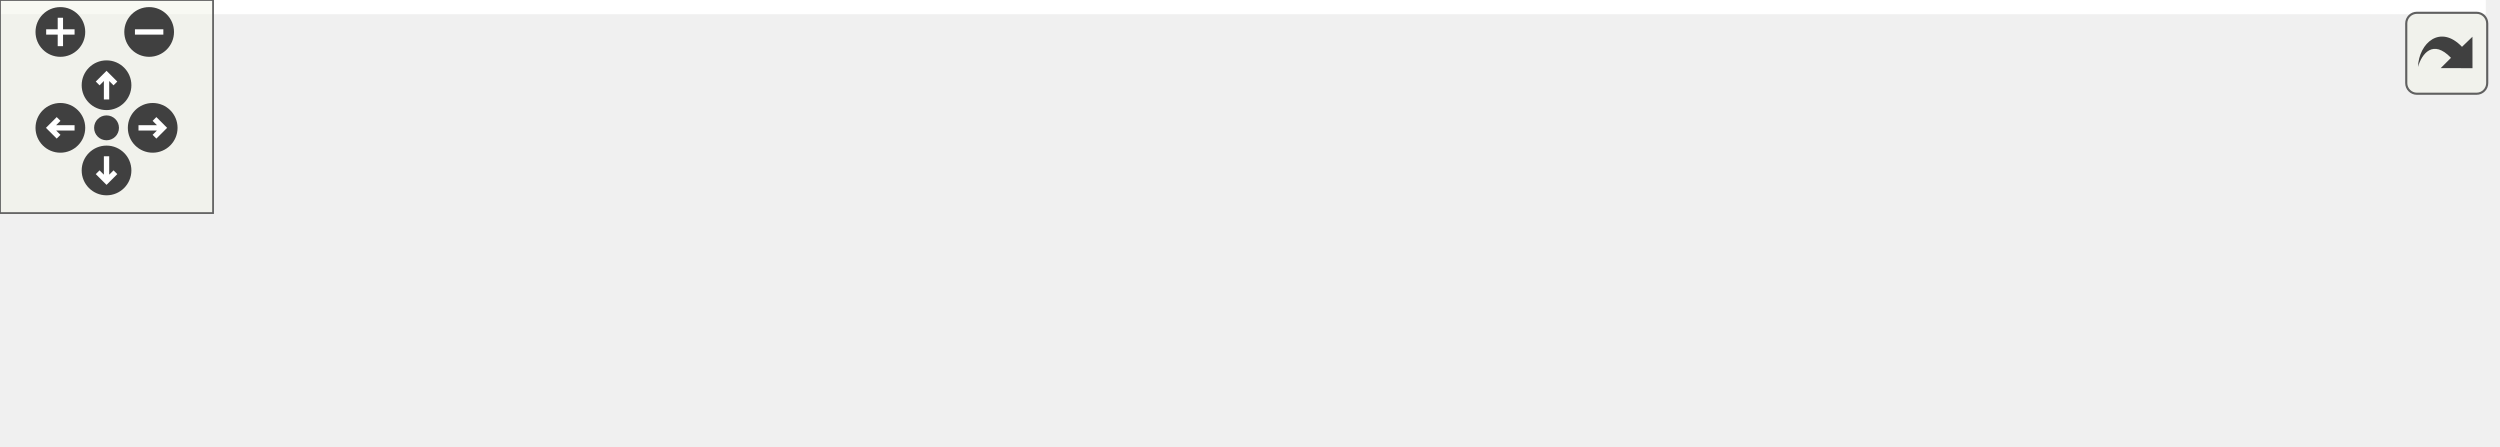
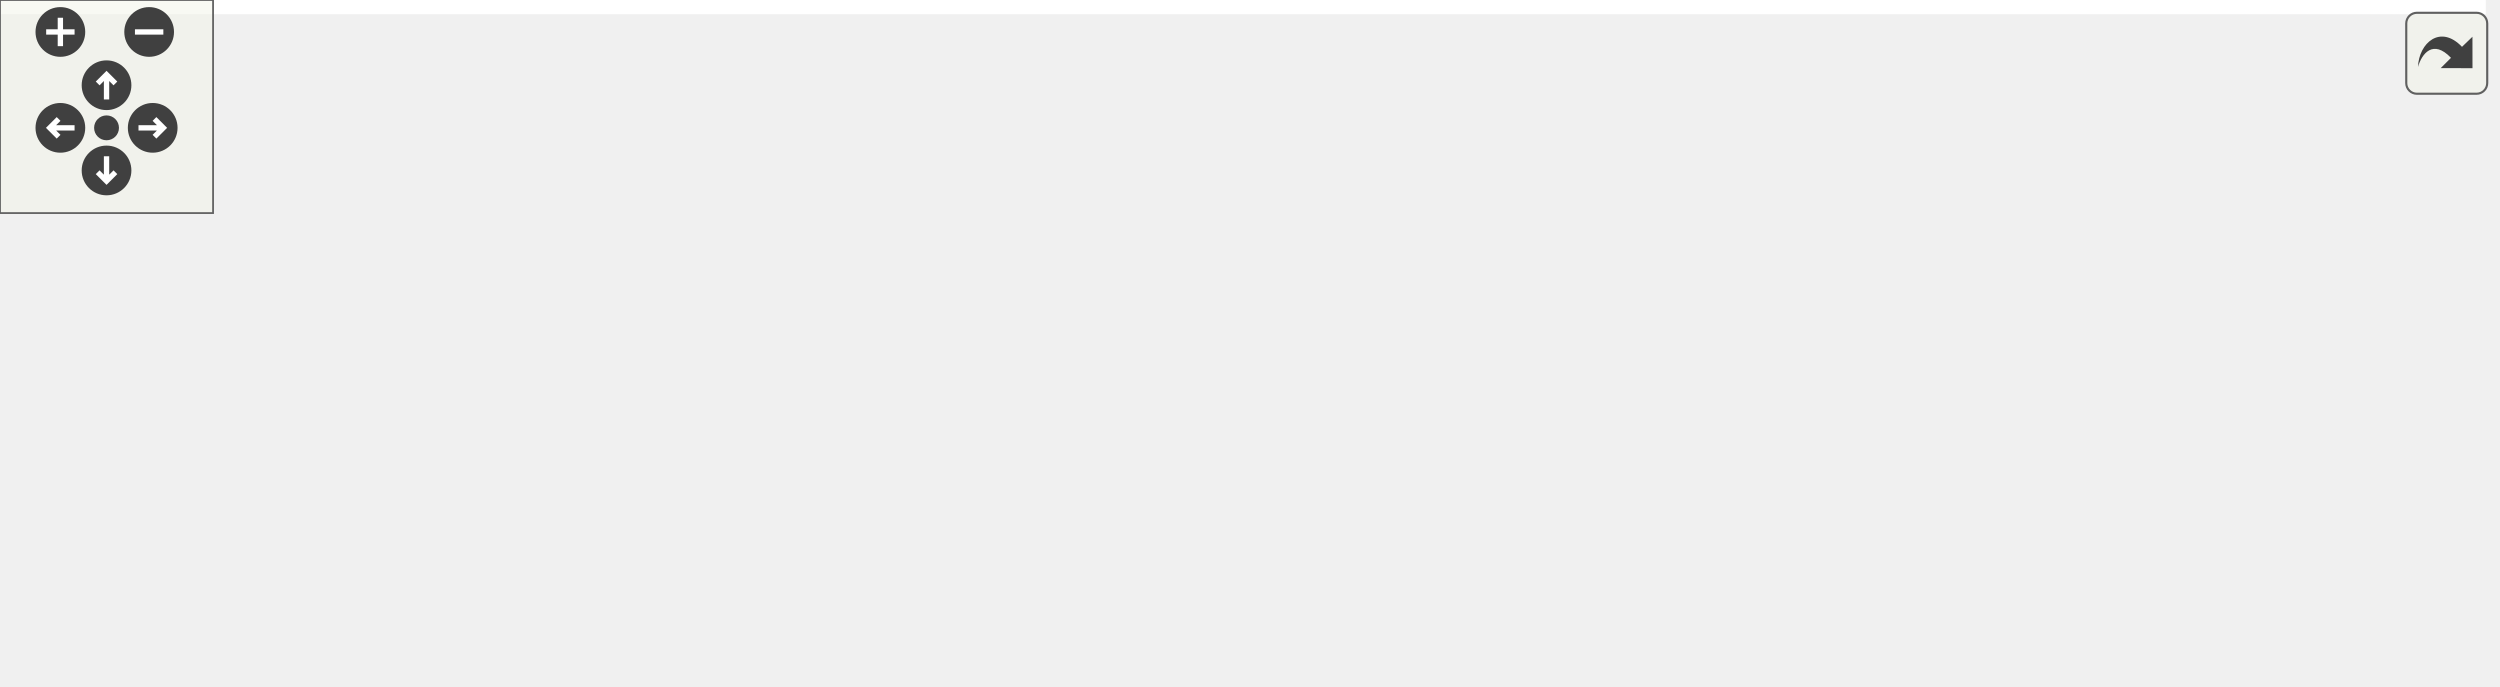
<svg xmlns="http://www.w3.org/2000/svg" xmlns:xlink="http://www.w3.org/1999/xlink" id="main" version="1.1" xml:space="preserve">
  <style type="text/css">
.edge:hover path { stroke: red; }
.edge:hover polygon { stroke: red; fill: red; }
</style>
  <defs>
    <circle id="rim" cx="0" cy="0" r="7" />
    <circle id="rim2" cx="0" cy="0" r="3.5" />
    <g id="zoomPlus">
      <use xlink:href="#rim" fill="#404040">
        <set attributeName="fill" to="#808080" begin="zoomplus.mouseover" end="zoomplus.mouseout" />
      </use>
      <path d="M-4,0h8M0,-4v8" fill="none" stroke="white" stroke-width="1.5" pointer-events="none" />
    </g>
    <g id="zoomMin">
      <use xlink:href="#rim" fill="#404040">
        <set attributeName="fill" to="#808080" begin="zoomminus.mouseover" end="zoomminus.mouseout" />
      </use>
      <path d="M-4,0h8" fill="none" stroke="white" stroke-width="1.5" pointer-events="none" />
    </g>
    <g id="dirArrow">
      <path fill="none" stroke="white" stroke-width="1.5" d="M0,-3.0v7 M-2.5,-0.5L0,-3.0L2.5,-0.5" />
    </g>
    <g id="resetDef">
      <use xlink:href="#rim2" fill="#404040">
        <set attributeName="fill" to="#808080" begin="reset.mouseover" end="reset.mouseout" />
      </use>
    </g>
  </defs>
  <svg id="graph" class="graph">
    <g id="viewport">
-       <polygon fill="white" stroke="none" points="-4,4 -4,-65.5 700,-65.5 700,4 -4,4" />
+       <polygon fill="white" stroke="none" points="-4,4 -4,-133 700,-133 700,4 -4,4" />
      <g id="node1" class="node">
-         <polygon fill="#bfbfbf" stroke="black" points="0,-0.5 0,-30.5 149,-30.5 149,-0.5 0,-0.5" />
-         <text text-anchor="start" x="8" y="-18.5" font-family="Helvetica,sans-Serif" font-size="10.00">carla::traffic_manager</text>
-         <text text-anchor="middle" x="74.5" y="-7.5" font-family="Helvetica,sans-Serif" font-size="10.00">::CollisionStage::GetBoundary</text>
+         <polygon fill="#bfbfbf" stroke="black" points="0,-44 0,-74 149,-74 149,-44 0,-44" />
+         <text text-anchor="start" x="8" y="-62" font-family="Helvetica,sans-Serif" font-size="10.00">carla::traffic_manager</text>
+         <text text-anchor="middle" x="74.5" y="-51" font-family="Helvetica,sans-Serif" font-size="10.00">::CollisionStage::GetBoundary</text>
      </g>
      <g id="node2" class="node">
        <g id="a_node2">
          <a xlink:href="../../d1/d26/classcarla_1_1traffic__manager_1_1CollisionStage.html#ad743dd39eae0f7dd6173d268a01dcdd6" target="_top" xlink:title="Returns the extrapolated bounding box of the vehicle along its trajectory. ">
-             <polygon fill="white" stroke="black" points="185,-20 185,-61 334,-61 334,-20 185,-20" />
-             <text text-anchor="start" x="193" y="-49" font-family="Helvetica,sans-Serif" font-size="10.00">carla::traffic_manager</text>
-             <text text-anchor="start" x="193" y="-38" font-family="Helvetica,sans-Serif" font-size="10.00">::CollisionStage::GetGeodesic</text>
-             <text text-anchor="middle" x="259.5" y="-27" font-family="Helvetica,sans-Serif" font-size="10.00">Boundary</text>
+             <polygon fill="white" stroke="black" points="185,-87.5 185,-128.5 334,-128.5 334,-87.5 185,-87.5" />
+             <text text-anchor="start" x="193" y="-116.5" font-family="Helvetica,sans-Serif" font-size="10.00">carla::traffic_manager</text>
+             <text text-anchor="start" x="193" y="-105.5" font-family="Helvetica,sans-Serif" font-size="10.00">::CollisionStage::GetGeodesic</text>
+             <text text-anchor="middle" x="259.5" y="-94.5" font-family="Helvetica,sans-Serif" font-size="10.00">Boundary</text>
          </a>
        </g>
      </g>
      <g id="edge1" class="edge">
-         <path fill="none" stroke="midnightblue" d="M159.109,-26.922C167.651,-28.089 176.285,-29.268 184.711,-30.419" />
-         <polygon fill="midnightblue" stroke="midnightblue" points="159.524,-23.446 149.142,-25.56 158.576,-30.382 159.524,-23.446" />
+         <path fill="none" stroke="midnightblue" d="M141.873,-76.772C155.803,-80.502 170.575,-84.457 184.756,-88.254" />
+         <polygon fill="midnightblue" stroke="midnightblue" points="142.464,-73.307 131.899,-74.101 140.654,-80.069 142.464,-73.307" />
      </g>
      <g id="node3" class="node">
        <g id="a_node3">
          <a xlink:href="../../d1/d26/classcarla_1_1traffic__manager_1_1CollisionStage.html#a496e2ddc0fedbe61fc7b15238c88c5fb" target="_top" xlink:title="The method returns true if ego_vehicle should stop and wait for other_vehicle to pass. ">
-             <polygon fill="white" stroke="black" points="370,-0.5 370,-30.5 541,-30.5 541,-0.5 370,-0.5" />
-             <text text-anchor="start" x="378" y="-18.5" font-family="Helvetica,sans-Serif" font-size="10.00">carla::traffic_manager</text>
-             <text text-anchor="middle" x="455.5" y="-7.5" font-family="Helvetica,sans-Serif" font-size="10.00">::CollisionStage::NegotiateCollision</text>
+             <polygon fill="white" stroke="black" points="370,-60 370,-90 541,-90 541,-60 370,-60" />
+             <text text-anchor="start" x="378" y="-78" font-family="Helvetica,sans-Serif" font-size="10.00">carla::traffic_manager</text>
+             <text text-anchor="middle" x="455.5" y="-67" font-family="Helvetica,sans-Serif" font-size="10.00">::CollisionStage::NegotiateCollision</text>
+           </a>
+         </g>
+       </g>
+       <g id="edge6" class="edge">
+         <path fill="none" stroke="midnightblue" d="M159.263,-62.536C221.875,-65.179 307.138,-68.779 369.941,-71.43" />
+         <polygon fill="midnightblue" stroke="midnightblue" points="159.163,-59.029 149.024,-62.104 158.868,-66.023 159.163,-59.029" />
+       </g>
+       <g id="node5" class="node">
+         <g id="a_node5">
+           <a xlink:href="../../d1/d26/classcarla_1_1traffic__manager_1_1CollisionStage.html#a3885f2335a0f9b2ffa1afc87995ea671" target="_top" xlink:title="At intersections, used to see if there is space after the junction. ">
+             <polygon fill="white" stroke="black" points="387,-0.5 387,-41.5 524,-41.5 524,-0.5 387,-0.5" />
+             <text text-anchor="start" x="395" y="-29.5" font-family="Helvetica,sans-Serif" font-size="10.00">carla::traffic_manager</text>
+             <text text-anchor="start" x="395" y="-18.5" font-family="Helvetica,sans-Serif" font-size="10.00">::CollisionStage::IsLocation</text>
+             <text text-anchor="middle" x="455.5" y="-7.5" font-family="Helvetica,sans-Serif" font-size="10.00">AfterJunctionSafe</text>
          </a>
        </g>
      </g>
      <g id="edge4" class="edge">
-         <path fill="none" stroke="midnightblue" d="M159.278,-11.282C167.963,-10.962 176.659,-10.69 185,-10.5 251.205,-8.989 267.792,-9.127 334,-10.5 345.618,-10.741 357.862,-11.112 369.915,-11.546" />
-         <polygon fill="midnightblue" stroke="midnightblue" points="158.967,-7.791 149.11,-11.677 159.239,-14.786 158.967,-7.791" />
+         <path fill="none" stroke="midnightblue" d="M159.345,-50.593C227.796,-43.73 323.28,-34.157 386.906,-27.777" />
+         <polygon fill="midnightblue" stroke="midnightblue" points="158.625,-47.148 149.024,-51.628 159.324,-54.113 158.625,-47.148" />
      </g>
      <g id="edge2" class="edge">
-         <path fill="none" stroke="midnightblue" d="M344.076,-29.73C352.626,-28.628 361.318,-27.508 369.88,-26.405" />
-         <polygon fill="midnightblue" stroke="midnightblue" points="343.59,-26.264 334.12,-31.013 344.485,-33.206 343.59,-26.264" />
+         <path fill="none" stroke="midnightblue" d="M344.076,-93.784C352.626,-92.329 361.318,-90.85 369.88,-89.394" />
+         <polygon fill="midnightblue" stroke="midnightblue" points="343.391,-90.35 334.12,-95.477 344.565,-97.251 343.391,-90.35" />
      </g>
      <g id="node4" class="node">
        <g id="a_node4">
          <a xlink:href="../../d1/d26/classcarla_1_1traffic__manager_1_1CollisionStage.html#a879ddb5b8d339cfd25cf6bee0c661ae9" target="_top" xlink:title="Implement this method with logic to process data inside the stage. ">
-             <polygon fill="white" stroke="black" points="577,-0.5 577,-30.5 696,-30.5 696,-0.5 577,-0.5" />
-             <text text-anchor="start" x="585" y="-18.5" font-family="Helvetica,sans-Serif" font-size="10.00">carla::traffic_manager</text>
-             <text text-anchor="middle" x="636.5" y="-7.5" font-family="Helvetica,sans-Serif" font-size="10.00">::CollisionStage::Action</text>
+             <polygon fill="white" stroke="black" points="577,-33 577,-63 696,-63 696,-33 577,-33" />
+             <text text-anchor="start" x="585" y="-51" font-family="Helvetica,sans-Serif" font-size="10.00">carla::traffic_manager</text>
+             <text text-anchor="middle" x="636.5" y="-40" font-family="Helvetica,sans-Serif" font-size="10.00">::CollisionStage::Action</text>
          </a>
        </g>
      </g>
      <g id="edge3" class="edge">
-         <path fill="none" stroke="midnightblue" d="M551.264,-15.5C559.981,-15.5 568.631,-15.5 576.882,-15.5" />
-         <polygon fill="midnightblue" stroke="midnightblue" points="551.02,-12 541.02,-15.5 551.02,-19 551.02,-12" />
+         <path fill="none" stroke="midnightblue" d="M550.98,-60.749C559.793,-59.419 568.541,-58.1 576.882,-56.842" />
+         <polygon fill="midnightblue" stroke="midnightblue" points="550.386,-57.299 541.02,-62.251 551.431,-64.22 550.386,-57.299" />
+       </g>
+       <g id="edge5" class="edge">
+         <path fill="none" stroke="midnightblue" d="M534.436,-32.756C548.656,-34.901 563.273,-37.105 576.817,-39.148" />
+         <polygon fill="midnightblue" stroke="midnightblue" points="534.582,-29.238 524.172,-31.207 533.538,-36.16 534.582,-29.238" />
      </g>
    </g>
  </svg>
  <g id="navigator" transform="translate(0 0)" fill="#404254">
    <rect fill="#f2f5e9" fill-opacity="0.5" stroke="#606060" stroke-width=".5" x="0" y="0" width="60" height="60" />
    <use id="zoomplus" xlink:href="#zoomPlus" x="17" y="9" />
    <use id="zoomminus" xlink:href="#zoomMin" x="42" y="9" />
    <use id="reset" xlink:href="#resetDef" x="30" y="36" />
    <g id="arrowUp" xlink:href="#dirArrow" transform="translate(30 24)">
      <use xlink:href="#rim" fill="#404040">
        <set attributeName="fill" to="#808080" begin="arrowUp.mouseover" end="arrowUp.mouseout" />
      </use>
      <path fill="none" stroke="white" stroke-width="1.5" d="M0,-3.0v7 M-2.5,-0.5L0,-3.0L2.5,-0.5" />
    </g>
    <g id="arrowRight" xlink:href="#dirArrow" transform="rotate(90) translate(36 -43)">
      <use xlink:href="#rim" fill="#404040">
        <set attributeName="fill" to="#808080" begin="arrowRight.mouseover" end="arrowRight.mouseout" />
      </use>
      <path fill="none" stroke="white" stroke-width="1.5" d="M0,-3.0v7 M-2.5,-0.5L0,-3.0L2.5,-0.5" />
    </g>
    <g id="arrowDown" xlink:href="#dirArrow" transform="rotate(180) translate(-30 -48)">
      <use xlink:href="#rim" fill="#404040">
        <set attributeName="fill" to="#808080" begin="arrowDown.mouseover" end="arrowDown.mouseout" />
      </use>
      <path fill="none" stroke="white" stroke-width="1.5" d="M0,-3.0v7 M-2.5,-0.5L0,-3.0L2.5,-0.5" />
    </g>
    <g id="arrowLeft" xlink:href="#dirArrow" transform="rotate(270) translate(-36 17)">
      <use xlink:href="#rim" fill="#404040">
        <set attributeName="fill" to="#808080" begin="arrowLeft.mouseover" end="arrowLeft.mouseout" />
      </use>
      <path fill="none" stroke="white" stroke-width="1.5" d="M0,-3.0v7 M-2.5,-0.5L0,-3.0L2.5,-0.5" />
    </g>
  </g>
  <svg viewBox="0 0 15 15" width="100%" height="30px" preserveAspectRatio="xMaxYMin meet">
    <g id="arrow_out" transform="scale(0.3 0.3)">
      <a xlink:href="classcarla_1_1traffic__manager_1_1CollisionStage_ada159b05b5b04274b008c62d2598a3a4_icgraph_org.svg" target="_base">
        <rect id="button" ry="5" rx="5" y="6" x="6" height="38" width="38" fill="#f2f5e9" fill-opacity="0.5" stroke="#606060" stroke-width="1.0" />
        <path id="arrow" d="M 11.5,31.437 C 11.94,20.098 22.043,11.323 32.159,21.979 L 37.069,17.246 C 37.069,17.246 37.088,32 37.088,32 L 22.16,31.978 C 22.16,31.978 26.998,27.14 26.998,27.14 C 18.529,18.264 13.292,25.23 11.5,31.437 z" style="fill:#404040;" />
      </a>
    </g>
  </svg>
</svg>
